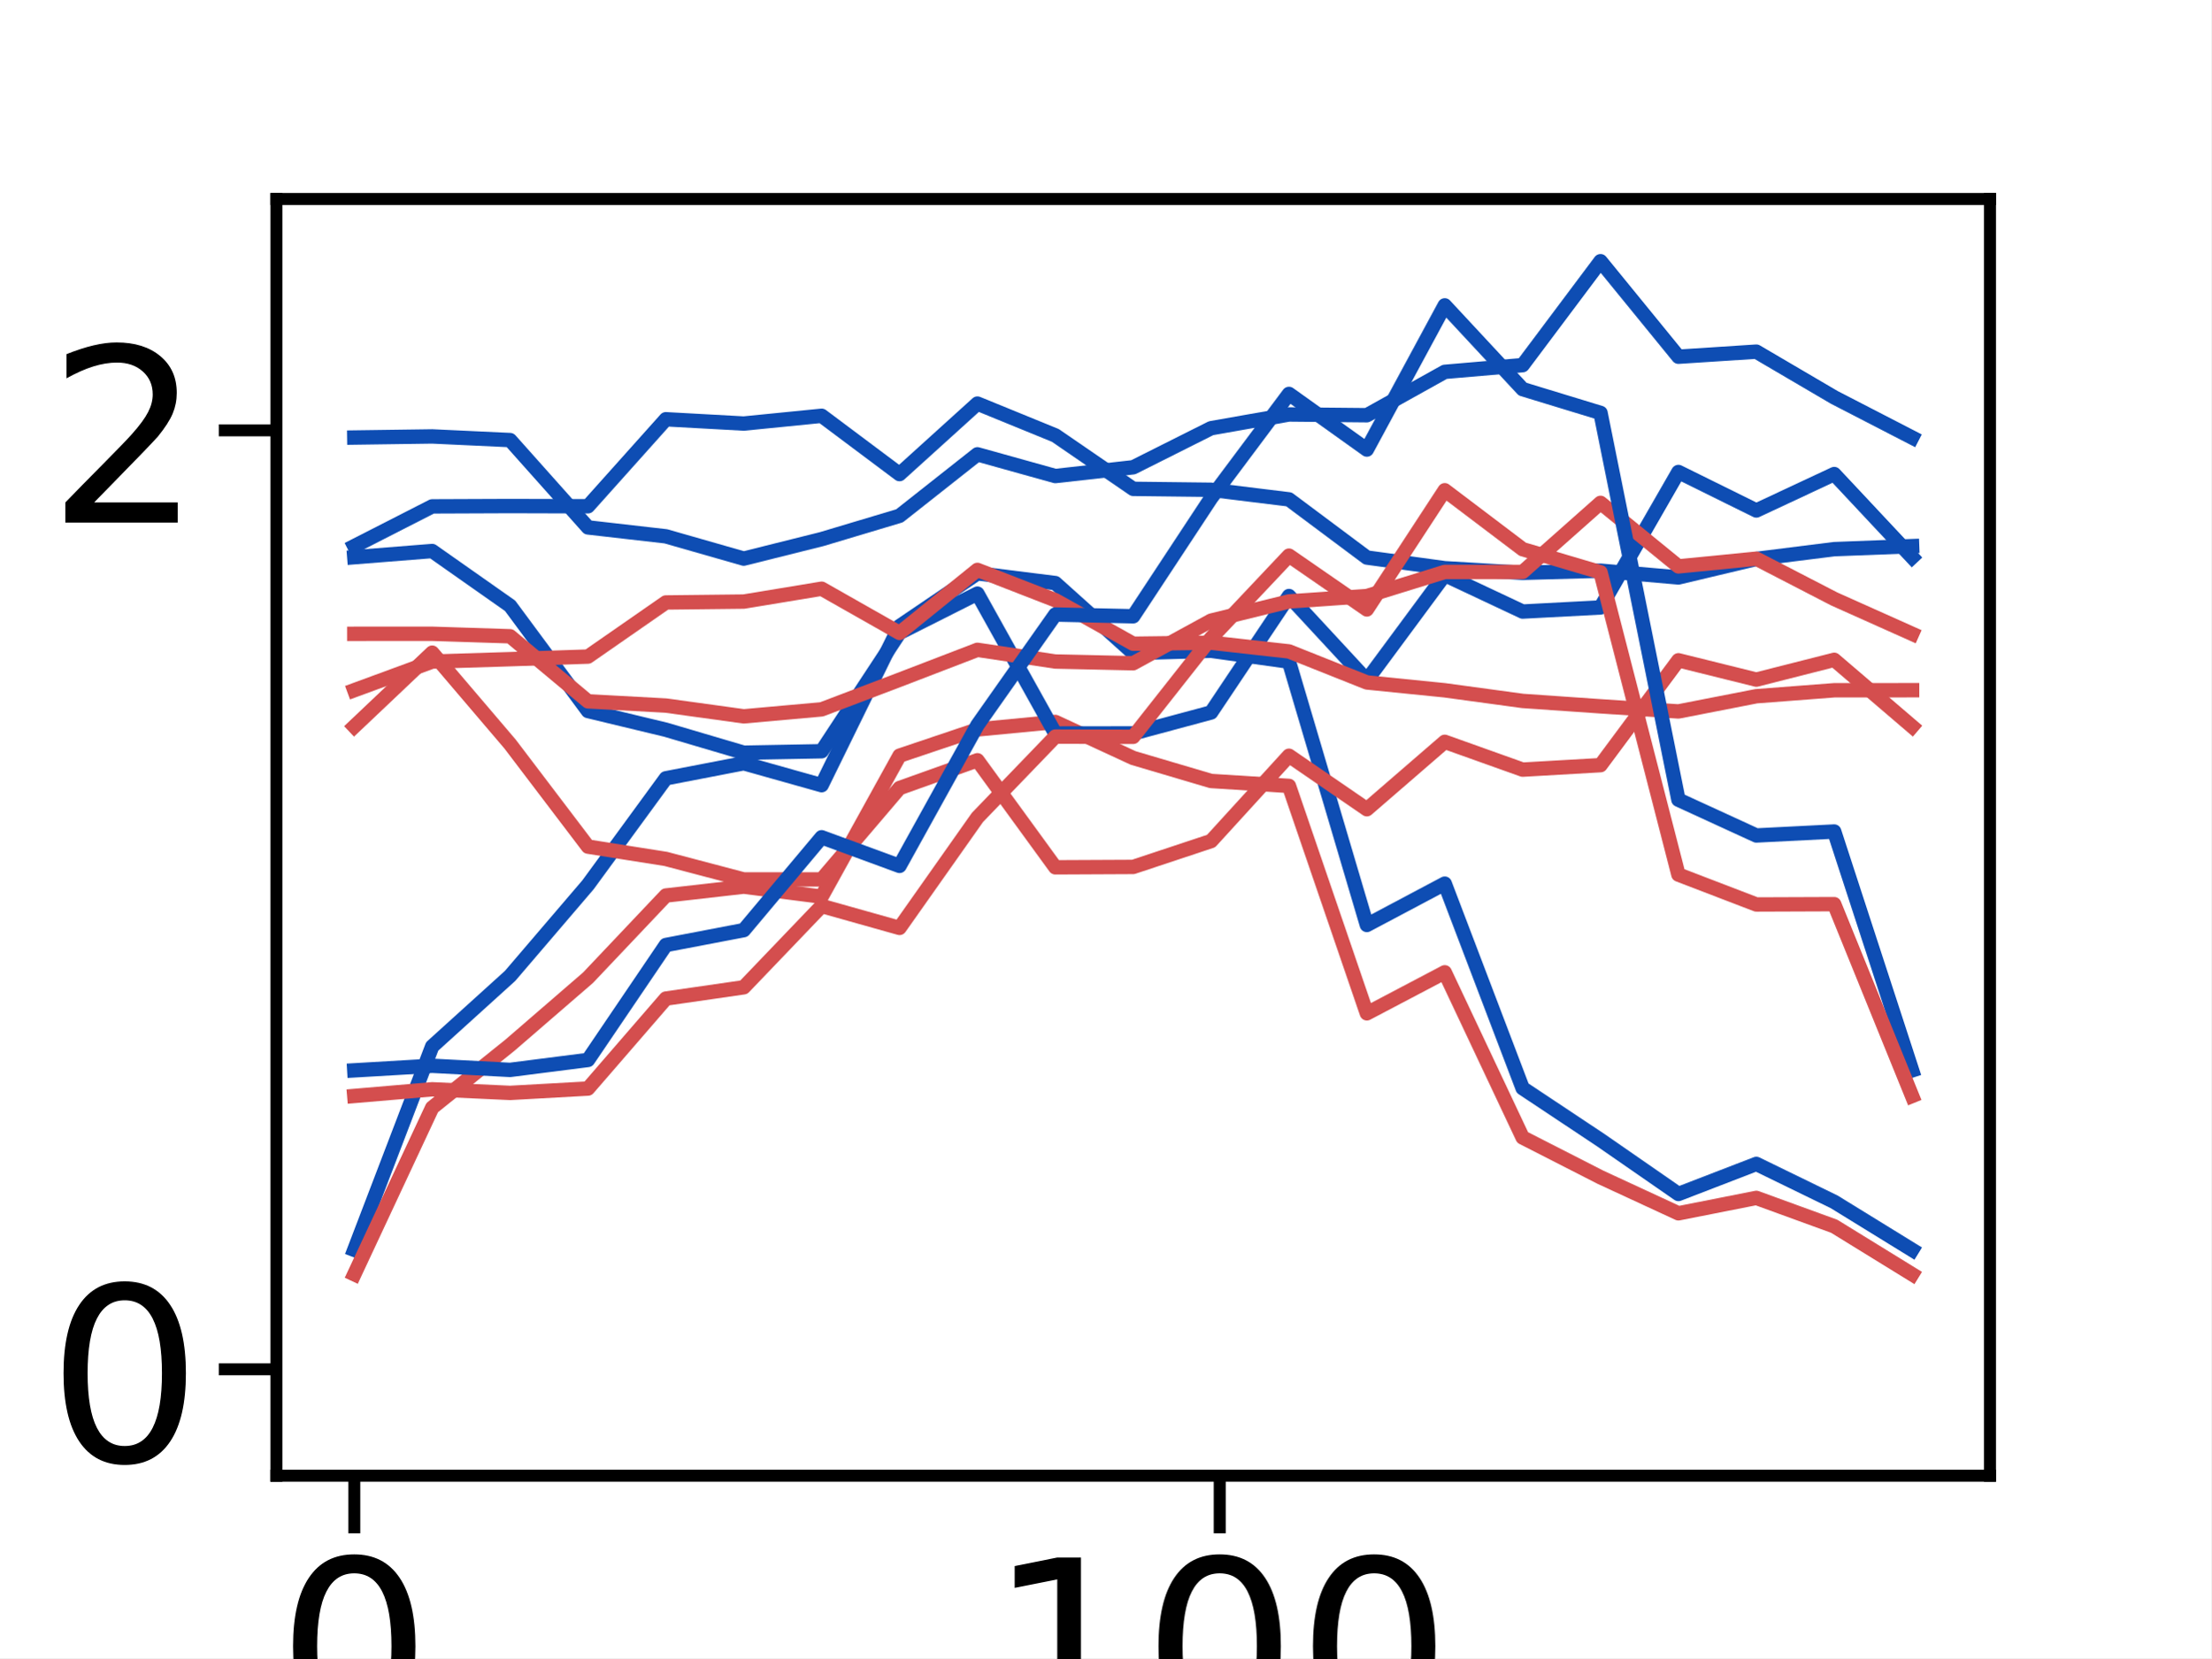
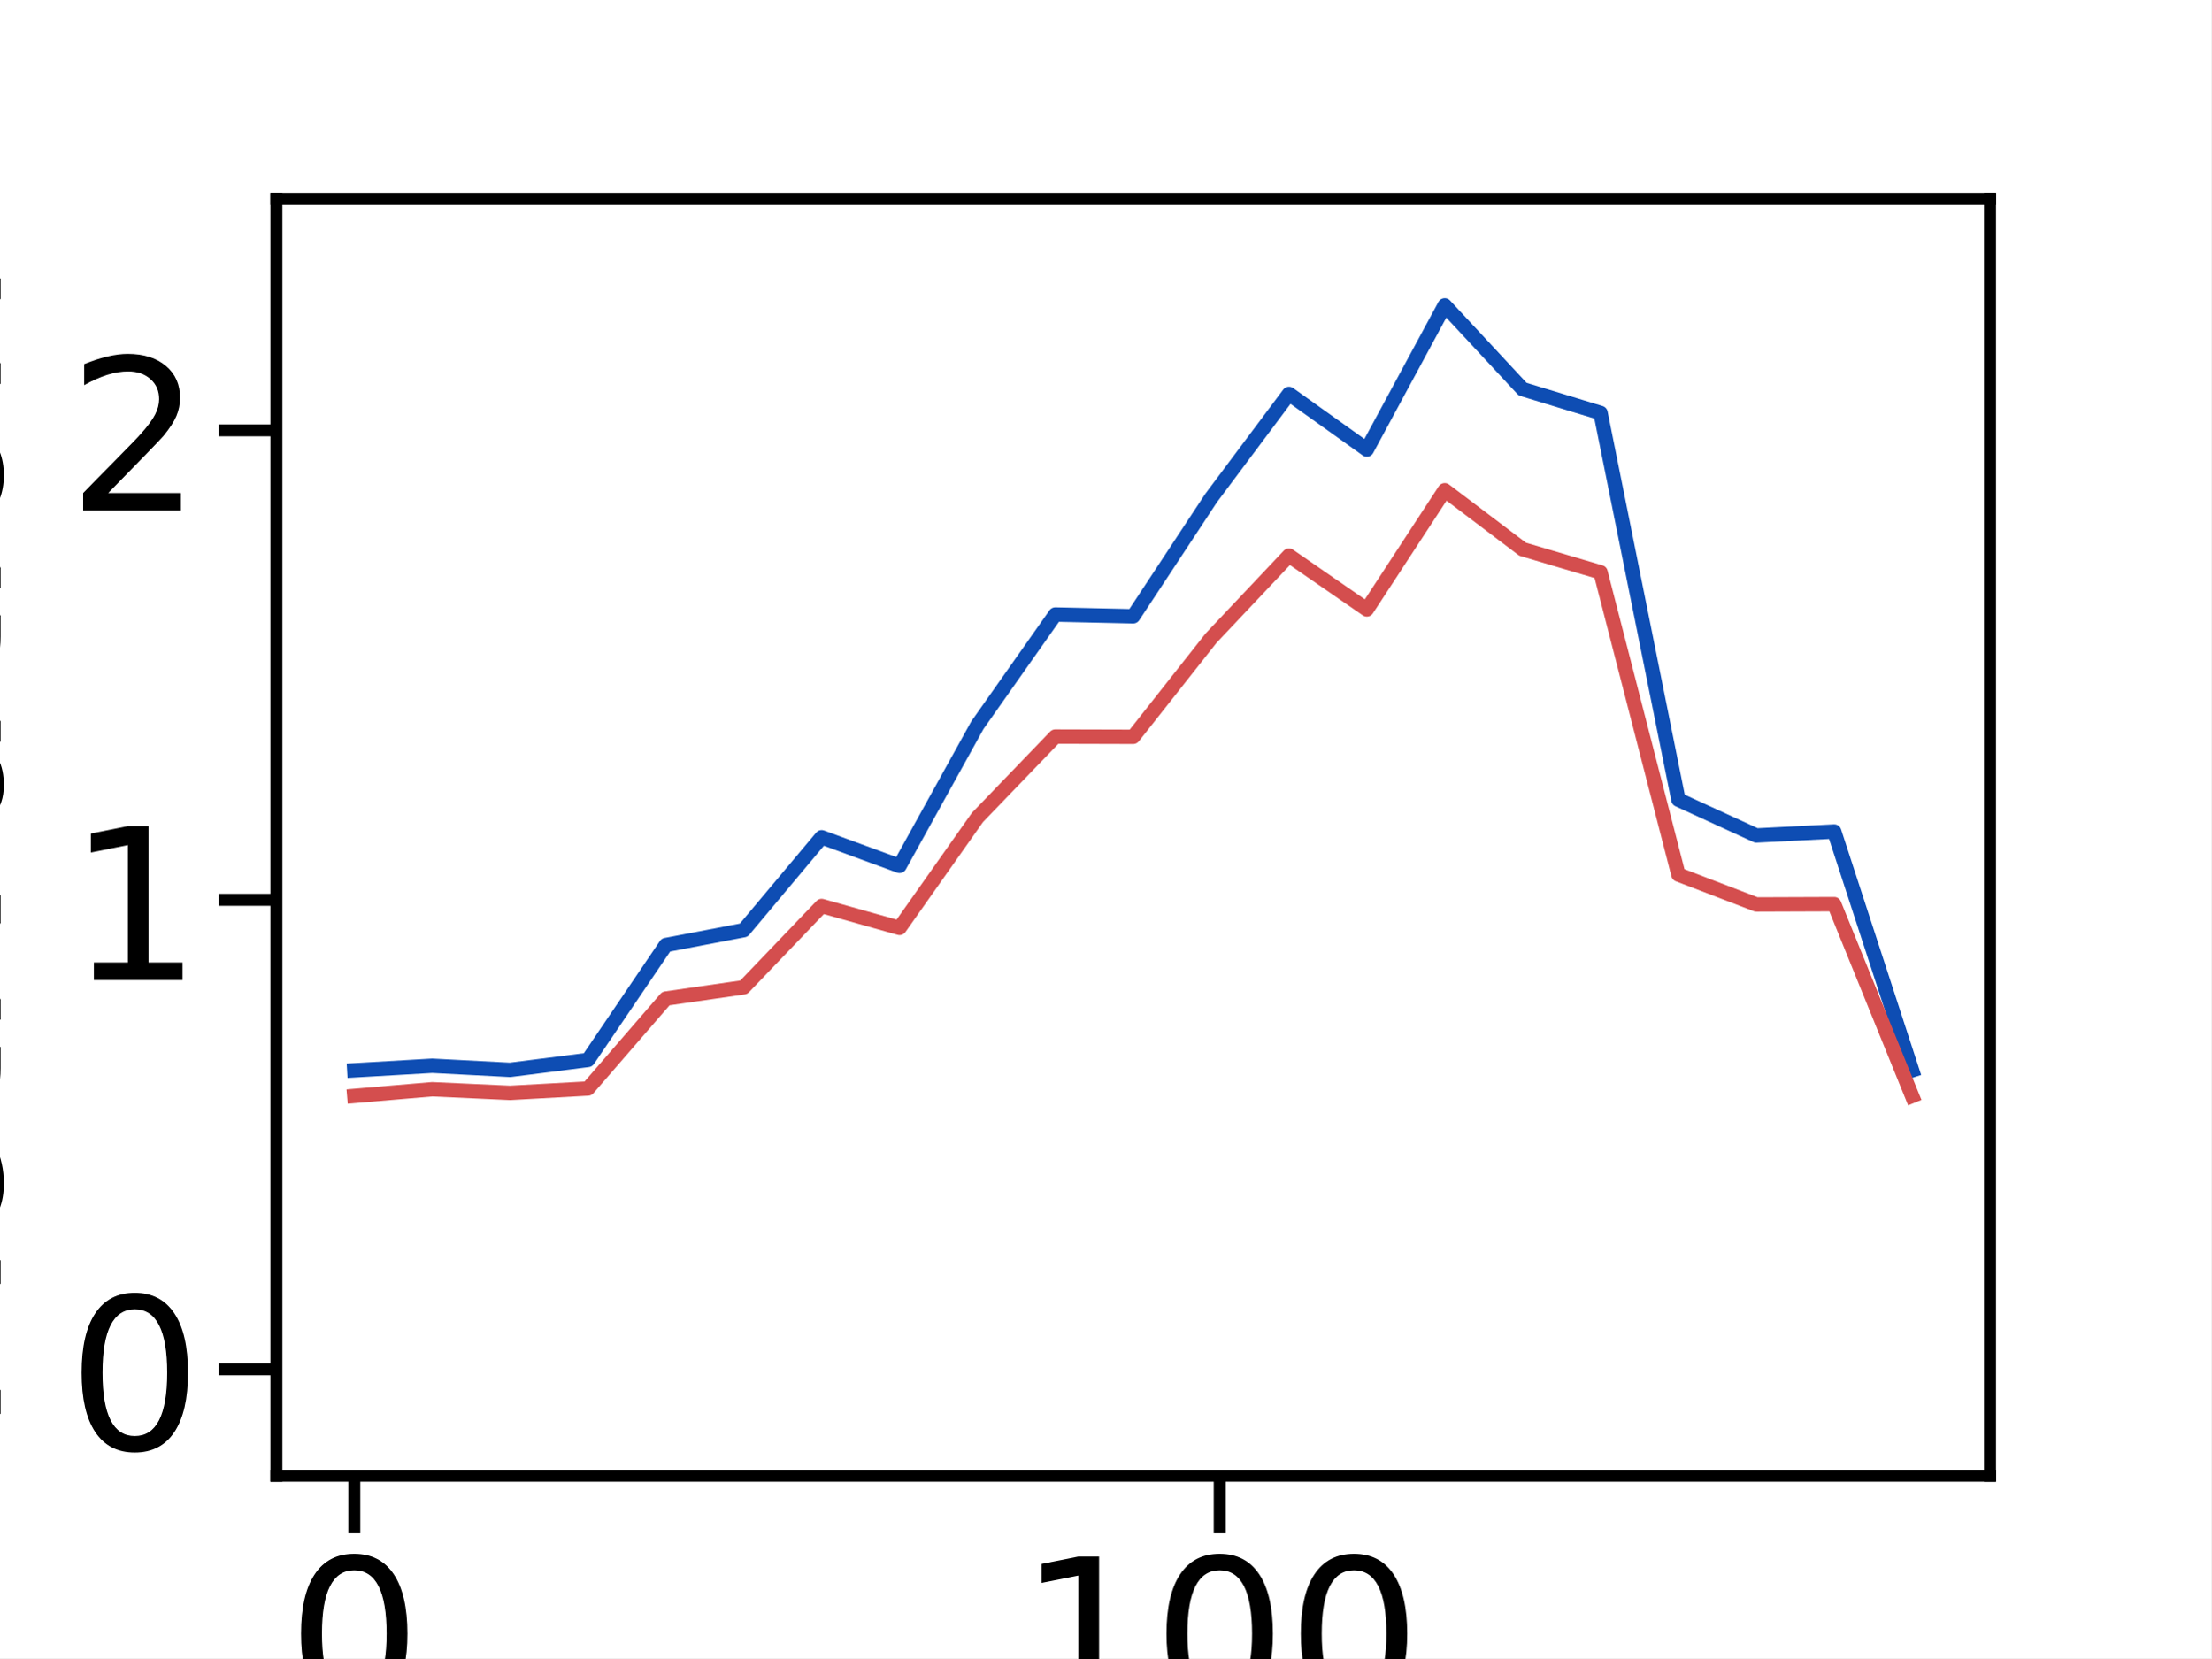
<svg xmlns="http://www.w3.org/2000/svg" xmlns:xlink="http://www.w3.org/1999/xlink" height="345.6pt" version="1.1" viewBox="0 0 460.8 345.6" width="460.8pt">
  <defs>
    <style type="text/css">
*{stroke-linecap:butt;stroke-linejoin:round;}
  </style>
  </defs>
  <g id="figure_1">
    <g id="patch_1">
      <path d="M 0 345.6  L 460.8 345.6  L 460.8 0  L 0 0  z " style="fill:#ffffff;" />
    </g>
    <g id="axes_1">
      <g id="patch_2">
        <path d="M 57.6 307.584  L 414.72 307.584  L 414.72 41.472  L 57.6 41.472  z " style="fill:#ffffff;" />
      </g>
      <g id="matplotlib.axis_1">
        <g id="xtick_1">
          <g id="line2d_1">
            <defs>
-               <path d="M 0 0  L 0 12  " id="m897a55c49e" style="stroke:#000000;stroke-width:2.5;" />
+               <path d="M 0 0  L 0 12  " id="m44b9d9f2d4" style="stroke:#000000;stroke-width:2.5;" />
            </defs>
            <g>
-               <use style="stroke:#000000;stroke-width:2.5;" x="73.833" xlink:href="#m897a55c49e" y="307.584" />
+               <use style="stroke:#000000;stroke-width:2.5;" x="73.833" xlink:href="#m44b9d9f2d4" y="307.584" />
            </g>
          </g>
          <g id="text_1">
            <defs>
              <path d="M 31.781 66.406  Q 24.172 66.406 20.328 58.906  Q 16.5 51.422 16.5 36.375  Q 16.5 21.391 20.328 13.891  Q 24.172 6.391 31.781 6.391  Q 39.453 6.391 43.281 13.891  Q 47.125 21.391 47.125 36.375  Q 47.125 51.422 43.281 58.906  Q 39.453 66.406 31.781 66.406  z M 31.781 74.219  Q 44.047 74.219 50.516 64.516  Q 56.984 54.828 56.984 36.375  Q 56.984 17.969 50.516 8.266  Q 44.047 -1.422 31.781 -1.422  Q 19.531 -1.422 13.062 8.266  Q 6.594 17.969 6.594 36.375  Q 6.594 54.828 13.062 64.516  Q 19.531 74.219 31.781 74.219  z " id="DejaVuSans-48" />
            </defs>
-             <g transform="translate(57.7356 361.5321)scale(0.506 -0.506)">
+             <g transform="translate(59.83523 356.5171)scale(0.44 -0.44)">
              <use xlink:href="#DejaVuSans-48" />
            </g>
          </g>
        </g>
        <g id="xtick_2">
          <g id="line2d_2">
            <g>
-               <use style="stroke:#000000;stroke-width:2.5;" x="254.196" xlink:href="#m897a55c49e" y="307.584" />
+               <use style="stroke:#000000;stroke-width:2.5;" x="254.196" xlink:href="#m44b9d9f2d4" y="307.584" />
            </g>
          </g>
          <g id="text_2">
            <defs>
              <path d="M 12.406 8.297  L 28.516 8.297  L 28.516 63.922  L 10.984 60.406  L 10.984 69.391  L 28.422 72.906  L 38.281 72.906  L 38.281 8.297  L 54.391 8.297  L 54.391 0  L 12.406 0  z " id="DejaVuSans-49" />
            </defs>
-             <g transform="translate(205.905 361.5321)scale(0.506 -0.506)">
+             <g transform="translate(212.2039 356.5171)scale(0.44 -0.44)">
              <use xlink:href="#DejaVuSans-49" />
              <use x="63.623" xlink:href="#DejaVuSans-48" />
              <use x="127.246" xlink:href="#DejaVuSans-48" />
            </g>
          </g>
        </g>
        <g id="text_3">
          <defs>
            <path d="M 19.672 64.797  L 19.672 8.109  L 31.594 8.109  Q 46.688 8.109 53.688 14.938  Q 60.688 21.781 60.688 36.531  Q 60.688 51.172 53.688 57.984  Q 46.688 64.797 31.594 64.797  z M 9.812 72.906  L 30.078 72.906  Q 51.266 72.906 61.172 64.094  Q 71.094 55.281 71.094 36.531  Q 71.094 17.672 61.125 8.828  Q 51.172 0 30.078 0  L 9.812 0  z " id="DejaVuSans-68" />
            <path d="M 56.203 29.594  L 56.203 25.203  L 14.891 25.203  Q 15.484 15.922 20.484 11.062  Q 25.484 6.203 34.422 6.203  Q 39.594 6.203 44.453 7.469  Q 49.312 8.734 54.109 11.281  L 54.109 2.781  Q 49.266 0.734 44.188 -0.344  Q 39.109 -1.422 33.891 -1.422  Q 20.797 -1.422 13.156 6.188  Q 5.516 13.812 5.516 26.812  Q 5.516 40.234 12.766 48.109  Q 20.016 56 32.328 56  Q 43.359 56 49.781 48.891  Q 56.203 41.797 56.203 29.594  z M 47.219 32.234  Q 47.125 39.594 43.094 43.984  Q 39.062 48.391 32.422 48.391  Q 24.906 48.391 20.391 44.141  Q 15.875 39.891 15.188 32.172  z " id="DejaVuSans-101" />
            <path d="M 45.406 27.984  Q 45.406 37.75 41.375 43.109  Q 37.359 48.484 30.078 48.484  Q 22.859 48.484 18.828 43.109  Q 14.797 37.75 14.797 27.984  Q 14.797 18.266 18.828 12.891  Q 22.859 7.516 30.078 7.516  Q 37.359 7.516 41.375 12.891  Q 45.406 18.266 45.406 27.984  z M 54.391 6.781  Q 54.391 -7.172 48.188 -13.984  Q 42 -20.797 29.203 -20.797  Q 24.469 -20.797 20.266 -20.094  Q 16.062 -19.391 12.109 -17.922  L 12.109 -9.188  Q 16.062 -11.328 19.922 -12.344  Q 23.781 -13.375 27.781 -13.375  Q 36.625 -13.375 41.016 -8.766  Q 45.406 -4.156 45.406 5.172  L 45.406 9.625  Q 42.625 4.781 38.281 2.391  Q 33.938 0 27.875 0  Q 17.828 0 11.672 7.656  Q 5.516 15.328 5.516 27.984  Q 5.516 40.672 11.672 48.328  Q 17.828 56 27.875 56  Q 33.938 56 38.281 53.609  Q 42.625 51.219 45.406 46.391  L 45.406 54.688  L 54.391 54.688  z " id="DejaVuSans-103" />
            <path d="M 41.109 46.297  Q 39.594 47.172 37.812 47.578  Q 36.031 48 33.891 48  Q 26.266 48 22.188 43.047  Q 18.109 38.094 18.109 28.812  L 18.109 0  L 9.078 0  L 9.078 54.688  L 18.109 54.688  L 18.109 46.188  Q 20.953 51.172 25.484 53.578  Q 30.031 56 36.531 56  Q 37.453 56 38.578 55.875  Q 39.703 55.766 41.062 55.516  z " id="DejaVuSans-114" />
            <path d="M 44.281 53.078  L 44.281 44.578  Q 40.484 46.531 36.375 47.5  Q 32.281 48.484 27.875 48.484  Q 21.188 48.484 17.844 46.438  Q 14.5 44.391 14.5 40.281  Q 14.5 37.156 16.891 35.375  Q 19.281 33.594 26.516 31.984  L 29.594 31.297  Q 39.156 29.25 43.188 25.516  Q 47.219 21.781 47.219 15.094  Q 47.219 7.469 41.188 3.016  Q 35.156 -1.422 24.609 -1.422  Q 20.219 -1.422 15.453 -0.562  Q 10.688 0.297 5.422 2  L 5.422 11.281  Q 10.406 8.688 15.234 7.391  Q 20.062 6.109 24.812 6.109  Q 31.156 6.109 34.562 8.281  Q 37.984 10.453 37.984 14.406  Q 37.984 18.062 35.516 20.016  Q 33.062 21.969 24.703 23.781  L 21.578 24.516  Q 13.234 26.266 9.516 29.906  Q 5.812 33.547 5.812 39.891  Q 5.812 47.609 11.281 51.797  Q 16.75 56 26.812 56  Q 31.781 56 36.172 55.266  Q 40.578 54.547 44.281 53.078  z " id="DejaVuSans-115" />
          </defs>
-           <g transform="translate(120.723 417.9987)scale(0.552 -0.552)">
+           <g transform="translate(135.78 406.1402)scale(0.48 -0.48)">
            <use xlink:href="#DejaVuSans-68" />
            <use x="77.002" xlink:href="#DejaVuSans-101" />
            <use x="138.525" xlink:href="#DejaVuSans-103" />
            <use x="202.002" xlink:href="#DejaVuSans-114" />
            <use x="243.084" xlink:href="#DejaVuSans-101" />
            <use x="304.607" xlink:href="#DejaVuSans-101" />
            <use x="366.131" xlink:href="#DejaVuSans-115" />
          </g>
        </g>
      </g>
      <g id="matplotlib.axis_2">
        <g id="ytick_1">
          <g id="line2d_3">
            <defs>
-               <path d="M 0 0  L -12 0  " id="m338dd43d6b" style="stroke:#000000;stroke-width:2.5;" />
+               <path d="M 0 0  L -12 0  " id="m5431e76469" style="stroke:#000000;stroke-width:2.5;" />
            </defs>
            <g>
-               <use style="stroke:#000000;stroke-width:2.5;" x="57.6" xlink:href="#m338dd43d6b" y="285.408" />
+               <use style="stroke:#000000;stroke-width:2.5;" x="57.6" xlink:href="#m5431e76469" y="285.408" />
            </g>
          </g>
          <g id="text_4">
-             <g transform="translate(9.90575 304.632)scale(0.506 -0.506)">
+             <g transform="translate(14.105 302.1246)scale(0.44 -0.44)">
              <use xlink:href="#DejaVuSans-48" />
            </g>
          </g>
        </g>
        <g id="ytick_2">
          <g id="line2d_4">
            <g>
-               <use style="stroke:#000000;stroke-width:2.5;" x="57.6" xlink:href="#m338dd43d6b" y="89.698" />
+               <use style="stroke:#000000;stroke-width:2.5;" x="57.6" xlink:href="#m5431e76469" y="187.553" />
            </g>
          </g>
          <g id="text_5">
+             <g transform="translate(14.105 204.2697)scale(0.44 -0.44)">
+               <use xlink:href="#DejaVuSans-49" />
+             </g>
+           </g>
+         </g>
+         <g id="ytick_3">
+           <g id="line2d_5">
+             <g>
+               <use style="stroke:#000000;stroke-width:2.5;" x="57.6" xlink:href="#m5431e76469" y="89.698" />
+             </g>
+           </g>
+           <g id="text_6">
            <defs>
              <path d="M 19.188 8.297  L 53.609 8.297  L 53.609 0  L 7.328 0  L 7.328 8.297  Q 12.938 14.109 22.625 23.891  Q 32.328 33.688 34.812 36.531  Q 39.547 41.844 41.422 45.531  Q 43.312 49.219 43.312 52.781  Q 43.312 58.594 39.234 62.25  Q 35.156 65.922 28.609 65.922  Q 23.969 65.922 18.812 64.312  Q 13.672 62.703 7.812 59.422  L 7.812 69.391  Q 13.766 71.781 18.938 73  Q 24.125 74.219 28.422 74.219  Q 39.75 74.219 46.484 68.547  Q 53.219 62.891 53.219 53.422  Q 53.219 48.922 51.531 44.891  Q 49.859 40.875 45.406 35.406  Q 44.188 33.984 37.641 27.219  Q 31.109 20.453 19.188 8.297  z " id="DejaVuSans-50" />
            </defs>
-             <g transform="translate(9.90575 108.9224)scale(0.506 -0.506)">
+             <g transform="translate(14.105 106.4149)scale(0.44 -0.44)">
              <use xlink:href="#DejaVuSans-50" />
            </g>
          </g>
        </g>
-         <g id="text_6">
+         <g id="text_7">
          <defs>
            <path d="M 34.188 63.188  L 20.797 26.906  L 47.609 26.906  z M 28.609 72.906  L 39.797 72.906  L 67.578 0  L 57.328 0  L 50.688 18.703  L 17.828 18.703  L 11.188 0  L 0.781 0  z " id="DejaVuSans-65" />
            <path d="M 48.781 52.594  L 48.781 44.188  Q 44.969 46.297 41.141 47.344  Q 37.312 48.391 33.406 48.391  Q 24.656 48.391 19.812 42.844  Q 14.984 37.312 14.984 27.297  Q 14.984 17.281 19.812 11.734  Q 24.656 6.203 33.406 6.203  Q 37.312 6.203 41.141 7.25  Q 44.969 8.297 48.781 10.406  L 48.781 2.094  Q 45.016 0.344 40.984 -0.531  Q 36.969 -1.422 32.422 -1.422  Q 20.062 -1.422 12.781 6.344  Q 5.516 14.109 5.516 27.297  Q 5.516 40.672 12.859 48.328  Q 20.219 56 33.016 56  Q 37.156 56 41.109 55.141  Q 45.062 54.297 48.781 52.594  z " id="DejaVuSans-99" />
            <path d="M 18.312 70.219  L 18.312 54.688  L 36.812 54.688  L 36.812 47.703  L 18.312 47.703  L 18.312 18.016  Q 18.312 11.328 20.141 9.422  Q 21.969 7.516 27.594 7.516  L 36.812 7.516  L 36.812 0  L 27.594 0  Q 17.188 0 13.234 3.875  Q 9.281 7.766 9.281 18.016  L 9.281 47.703  L 2.688 47.703  L 2.688 54.688  L 9.281 54.688  L 9.281 70.219  z " id="DejaVuSans-116" />
            <path d="M 9.422 54.688  L 18.406 54.688  L 18.406 0  L 9.422 0  z M 9.422 75.984  L 18.406 75.984  L 18.406 64.594  L 9.422 64.594  z " id="DejaVuSans-105" />
            <path d="M 2.984 54.688  L 12.5 54.688  L 29.594 8.797  L 46.688 54.688  L 56.203 54.688  L 35.688 0  L 23.484 0  z " id="DejaVuSans-118" />
            <path d="M 34.281 27.484  Q 23.391 27.484 19.188 25  Q 14.984 22.516 14.984 16.5  Q 14.984 11.719 18.141 8.906  Q 21.297 6.109 26.703 6.109  Q 34.188 6.109 38.703 11.406  Q 43.219 16.703 43.219 25.484  L 43.219 27.484  z M 52.203 31.203  L 52.203 0  L 43.219 0  L 43.219 8.297  Q 40.141 3.328 35.547 0.953  Q 30.953 -1.422 24.312 -1.422  Q 15.922 -1.422 10.953 3.297  Q 6 8.016 6 15.922  Q 6 25.141 12.172 29.828  Q 18.359 34.516 30.609 34.516  L 43.219 34.516  L 43.219 35.406  Q 43.219 41.609 39.141 45  Q 35.062 48.391 27.688 48.391  Q 23 48.391 18.547 47.266  Q 14.109 46.141 10.016 43.891  L 10.016 52.203  Q 14.938 54.109 19.578 55.047  Q 24.219 56 28.609 56  Q 40.484 56 46.344 49.844  Q 52.203 43.703 52.203 31.203  z " id="DejaVuSans-97" />
            <path d="M 30.609 48.391  Q 23.391 48.391 19.188 42.75  Q 14.984 37.109 14.984 27.297  Q 14.984 17.484 19.156 11.844  Q 23.344 6.203 30.609 6.203  Q 37.797 6.203 41.984 11.859  Q 46.188 17.531 46.188 27.297  Q 46.188 37.016 41.984 42.703  Q 37.797 48.391 30.609 48.391  z M 30.609 56  Q 42.328 56 49.016 48.375  Q 55.719 40.766 55.719 27.297  Q 55.719 13.875 49.016 6.219  Q 42.328 -1.422 30.609 -1.422  Q 18.844 -1.422 12.172 6.219  Q 5.516 13.875 5.516 27.297  Q 5.516 40.766 12.172 48.375  Q 18.844 56 30.609 56  z " id="DejaVuSans-111" />
            <path d="M 54.891 33.016  L 54.891 0  L 45.906 0  L 45.906 32.719  Q 45.906 40.484 42.875 44.328  Q 39.844 48.188 33.797 48.188  Q 26.516 48.188 22.312 43.547  Q 18.109 38.922 18.109 30.906  L 18.109 0  L 9.078 0  L 9.078 54.688  L 18.109 54.688  L 18.109 46.188  Q 21.344 51.125 25.703 53.562  Q 30.078 56 35.797 56  Q 45.219 56 50.047 50.172  Q 54.891 44.344 54.891 33.016  z " id="DejaVuSans-110" />
          </defs>
-           <g transform="translate(-5.574125 313.1835)rotate(-90)scale(0.552 -0.552)">
+           <g transform="translate(0.1225 295.098)rotate(-90)scale(0.48 -0.48)">
            <use xlink:href="#DejaVuSans-65" />
            <use x="68.393" xlink:href="#DejaVuSans-99" />
            <use x="123.373" xlink:href="#DejaVuSans-116" />
            <use x="162.582" xlink:href="#DejaVuSans-105" />
            <use x="190.365" xlink:href="#DejaVuSans-118" />
            <use x="249.545" xlink:href="#DejaVuSans-97" />
            <use x="310.824" xlink:href="#DejaVuSans-116" />
            <use x="350.033" xlink:href="#DejaVuSans-105" />
            <use x="377.816" xlink:href="#DejaVuSans-111" />
            <use x="438.998" xlink:href="#DejaVuSans-110" />
          </g>
        </g>
      </g>
-       <g id="line2d_5">
-         <path clip-path="url(#p6a0117d6bb)" d="M 73.833 260.507  L 90.065 218.11  L 106.298 203.411  L 122.531 184.428  L 138.764 162.222  L 154.996 159.086  L 171.229 163.652  L 187.462 130.513  L 203.695 119.499  L 219.927 121.532  L 236.16 136.115  L 252.393 135.639  L 268.625 137.908  L 284.858 192.789  L 301.091 184.177  L 317.324 226.819  L 333.556 237.613  L 349.789 248.862  L 366.022 242.599  L 382.255 250.506  L 398.487 260.507  " style="fill:none;stroke:#0e4db3;stroke-linecap:square;stroke-width:3;" />
-       </g>
      <g id="line2d_6">
-         <path clip-path="url(#p6a0117d6bb)" d="M 73.833 265.595  L 90.065 230.872  L 106.298 217.829  L 122.531 203.796  L 138.764 186.652  L 154.996 184.804  L 171.229 186.889  L 187.462 157.499  L 203.695 152.034  L 219.927 150.475  L 236.16 157.983  L 252.393 162.782  L 268.625 163.805  L 284.858 211.207  L 301.091 202.663  L 317.324 237.092  L 333.556 245.38  L 349.789 252.894  L 366.022 249.68  L 382.255 255.595  L 398.487 265.595  " style="fill:none;stroke:#d44e4e;stroke-linecap:square;stroke-width:3;" />
+         <path clip-path="url(#p7a607e7faa)" d="M 73.833 223.096  L 90.065 222.144  L 106.298 223  L 122.531 220.928  L 138.764 196.974  L 154.996 193.87  L 171.229 174.513  L 187.462 180.476  L 203.695 151.139  L 219.927 128.087  L 236.16 128.45  L 252.393 103.811  L 268.625 82.101  L 284.858 93.696  L 301.091 63.648  L 317.324 81.109  L 333.556 86.062  L 349.789 166.685  L 366.022 174.137  L 382.255 173.314  L 398.487 223.096  " style="fill:none;stroke:#0e4db3;stroke-linecap:square;stroke-width:3;" />
      </g>
      <g id="line2d_7">
-         <path clip-path="url(#p6a0117d6bb)" d="M 73.833 116.135  L 90.065 114.849  L 106.298 126.259  L 122.531 148.191  L 138.764 152.097  L 154.996 156.886  L 171.229 156.582  L 187.462 131.901  L 203.695 123.726  L 219.927 152.883  L 236.16 152.864  L 252.393 148.498  L 268.625 124.231  L 284.858 141.771  L 301.091 119.829  L 317.324 127.465  L 333.556 126.61  L 349.789 98.375  L 366.022 106.396  L 382.255 98.805  L 398.487 116.135  " style="fill:none;stroke:#0e4db3;stroke-linecap:square;stroke-width:3;" />
-       </g>
-       <g id="line2d_8">
-         <path clip-path="url(#p6a0117d6bb)" d="M 73.833 151.416  L 90.065 136.036  L 106.298 155.084  L 122.531 176.458  L 138.764 179.029  L 154.996 183.305  L 171.229 183.3  L 187.462 164.251  L 203.695 158.463  L 219.927 180.775  L 236.16 180.695  L 252.393 175.304  L 268.625 157.519  L 284.858 168.662  L 301.091 154.619  L 317.324 160.414  L 333.556 159.481  L 349.789 137.624  L 366.022 141.649  L 382.255 137.527  L 398.487 151.416  " style="fill:none;stroke:#d44e4e;stroke-linecap:square;stroke-width:3;" />
-       </g>
-       <g id="line2d_9">
-         <path clip-path="url(#p6a0117d6bb)" d="M 73.833 113.83  L 90.065 105.542  L 106.298 105.476  L 122.531 105.522  L 138.764 87.381  L 154.996 88.28  L 171.229 86.657  L 187.462 98.812  L 203.695 84.115  L 219.927 90.747  L 236.16 101.889  L 252.393 102.082  L 268.625 104.083  L 284.858 116.208  L 301.091 118.432  L 317.324 119.394  L 333.556 118.946  L 349.789 120.355  L 366.022 116.493  L 382.255 114.457  L 398.487 113.83  " style="fill:none;stroke:#0e4db3;stroke-linecap:square;stroke-width:3;" />
-       </g>
-       <g id="line2d_10">
-         <path clip-path="url(#p6a0117d6bb)" d="M 73.833 143.86  L 90.065 137.893  L 106.298 137.393  L 122.531 136.85  L 138.764 125.571  L 154.996 125.385  L 171.229 122.705  L 187.462 131.913  L 203.695 118.782  L 219.927 125.095  L 236.16 134.171  L 252.393 133.961  L 268.625 135.774  L 284.858 142.241  L 301.091 143.878  L 317.324 146.093  L 333.556 147.217  L 349.789 148.283  L 366.022 145.113  L 382.255 143.872  L 398.487 143.86  " style="fill:none;stroke:#d44e4e;stroke-linecap:square;stroke-width:3;" />
-       </g>
-       <g id="line2d_11">
-         <path clip-path="url(#p6a0117d6bb)" d="M 73.833 91.192  L 90.065 90.961  L 106.298 91.724  L 122.531 109.926  L 138.764 111.784  L 154.996 116.429  L 171.229 112.37  L 187.462 107.51  L 203.695 94.692  L 219.927 99.221  L 236.16 97.392  L 252.393 89.247  L 268.625 86.384  L 284.858 86.542  L 301.091 77.5  L 317.324 76.099  L 333.556 54.441  L 349.789 74.348  L 366.022 73.29  L 382.255 82.817  L 398.487 91.192  " style="fill:none;stroke:#0e4db3;stroke-linecap:square;stroke-width:3;" />
-       </g>
-       <g id="line2d_12">
-         <path clip-path="url(#p6a0117d6bb)" d="M 73.833 132.103  L 90.065 132.095  L 106.298 132.619  L 122.531 146.175  L 138.764 147.061  L 154.996 149.304  L 171.229 147.85  L 187.462 141.679  L 203.695 135.441  L 219.927 137.88  L 236.16 138.237  L 252.393 129.36  L 268.625 125.353  L 284.858 124.237  L 301.091 119.206  L 317.324 119.203  L 333.556 104.809  L 349.789 118.049  L 366.022 116.449  L 382.255 124.838  L 398.487 132.103  " style="fill:none;stroke:#d44e4e;stroke-linecap:square;stroke-width:3;" />
-       </g>
-       <g id="line2d_13">
-         <path clip-path="url(#p6a0117d6bb)" d="M 73.833 223.096  L 90.065 222.144  L 106.298 223  L 122.531 220.928  L 138.764 196.974  L 154.996 193.87  L 171.229 174.513  L 187.462 180.476  L 203.695 151.139  L 219.927 128.087  L 236.16 128.45  L 252.393 103.811  L 268.625 82.101  L 284.858 93.696  L 301.091 63.648  L 317.324 81.109  L 333.556 86.062  L 349.789 166.685  L 366.022 174.137  L 382.255 173.314  L 398.487 223.096  " style="fill:none;stroke:#0e4db3;stroke-linecap:square;stroke-width:3;" />
-       </g>
-       <g id="line2d_14">
-         <path clip-path="url(#p6a0117d6bb)" d="M 73.833 228.436  L 90.065 227.044  L 106.298 227.795  L 122.531 226.891  L 138.764 208.133  L 154.996 205.783  L 171.229 188.837  L 187.462 193.403  L 203.695 170.385  L 219.927 153.53  L 236.16 153.577  L 252.393 132.996  L 268.625 115.807  L 284.858 127.022  L 301.091 102.184  L 317.324 114.471  L 333.556 119.282  L 349.789 182.294  L 366.022 188.518  L 382.255 188.456  L 398.487 228.436  " style="fill:none;stroke:#d44e4e;stroke-linecap:square;stroke-width:3;" />
+         <path clip-path="url(#p7a607e7faa)" d="M 73.833 228.436  L 90.065 227.044  L 106.298 227.795  L 122.531 226.891  L 138.764 208.133  L 154.996 205.783  L 171.229 188.837  L 187.462 193.403  L 203.695 170.385  L 219.927 153.53  L 236.16 153.577  L 252.393 132.996  L 268.625 115.807  L 284.858 127.022  L 301.091 102.184  L 317.324 114.471  L 333.556 119.282  L 349.789 182.294  L 366.022 188.518  L 382.255 188.456  L 398.487 228.436  " style="fill:none;stroke:#d44e4e;stroke-linecap:square;stroke-width:3;" />
      </g>
      <g id="patch_3">
        <path d="M 57.6 307.584  L 57.6 41.472  " style="fill:none;stroke:#000000;stroke-linecap:square;stroke-linejoin:miter;stroke-width:2.5;" />
      </g>
      <g id="patch_4">
        <path d="M 414.72 307.584  L 414.72 41.472  " style="fill:none;stroke:#000000;stroke-linecap:square;stroke-linejoin:miter;stroke-width:2.5;" />
      </g>
      <g id="patch_5">
        <path d="M 57.6 307.584  L 414.72 307.584  " style="fill:none;stroke:#000000;stroke-linecap:square;stroke-linejoin:miter;stroke-width:2.5;" />
      </g>
      <g id="patch_6">
        <path d="M 57.6 41.472  L 414.72 41.472  " style="fill:none;stroke:#000000;stroke-linecap:square;stroke-linejoin:miter;stroke-width:2.5;" />
      </g>
    </g>
  </g>
  <defs>
-     <clipPath id="p6a0117d6bb">
+     <clipPath id="p7a607e7faa">
      <rect height="266.112" width="357.12" x="57.6" y="41.472" />
    </clipPath>
  </defs>
</svg>
